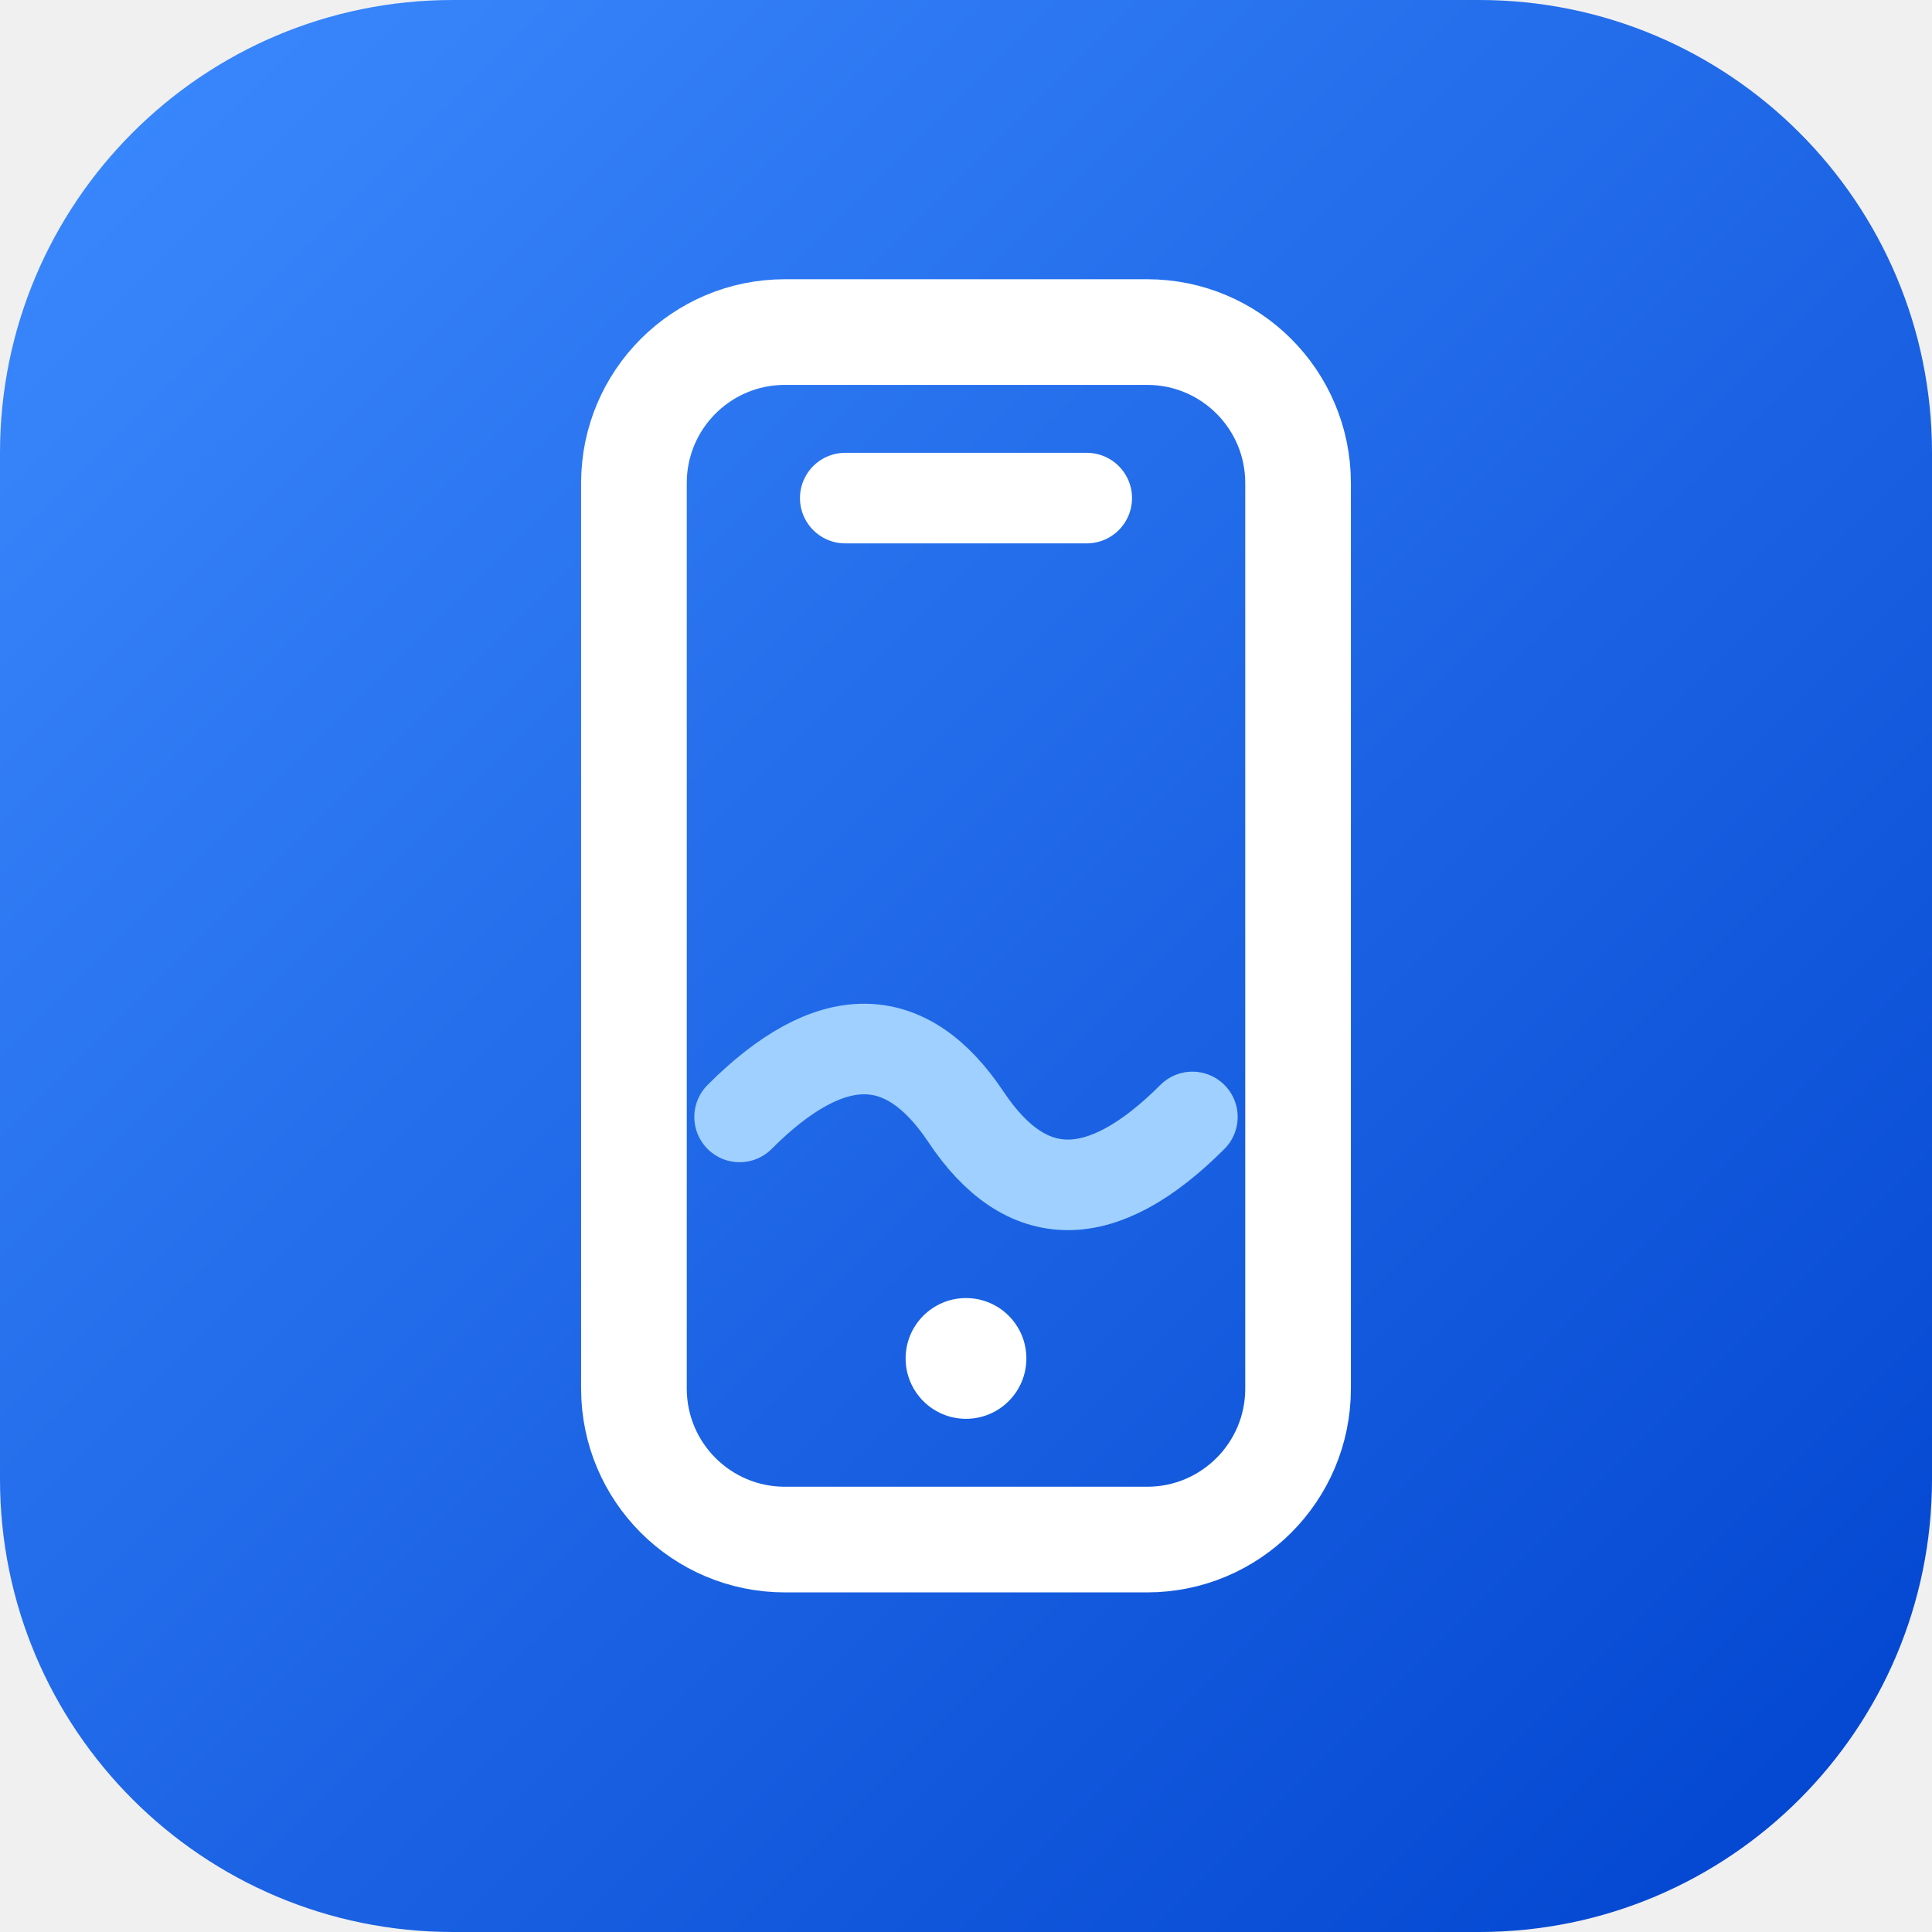
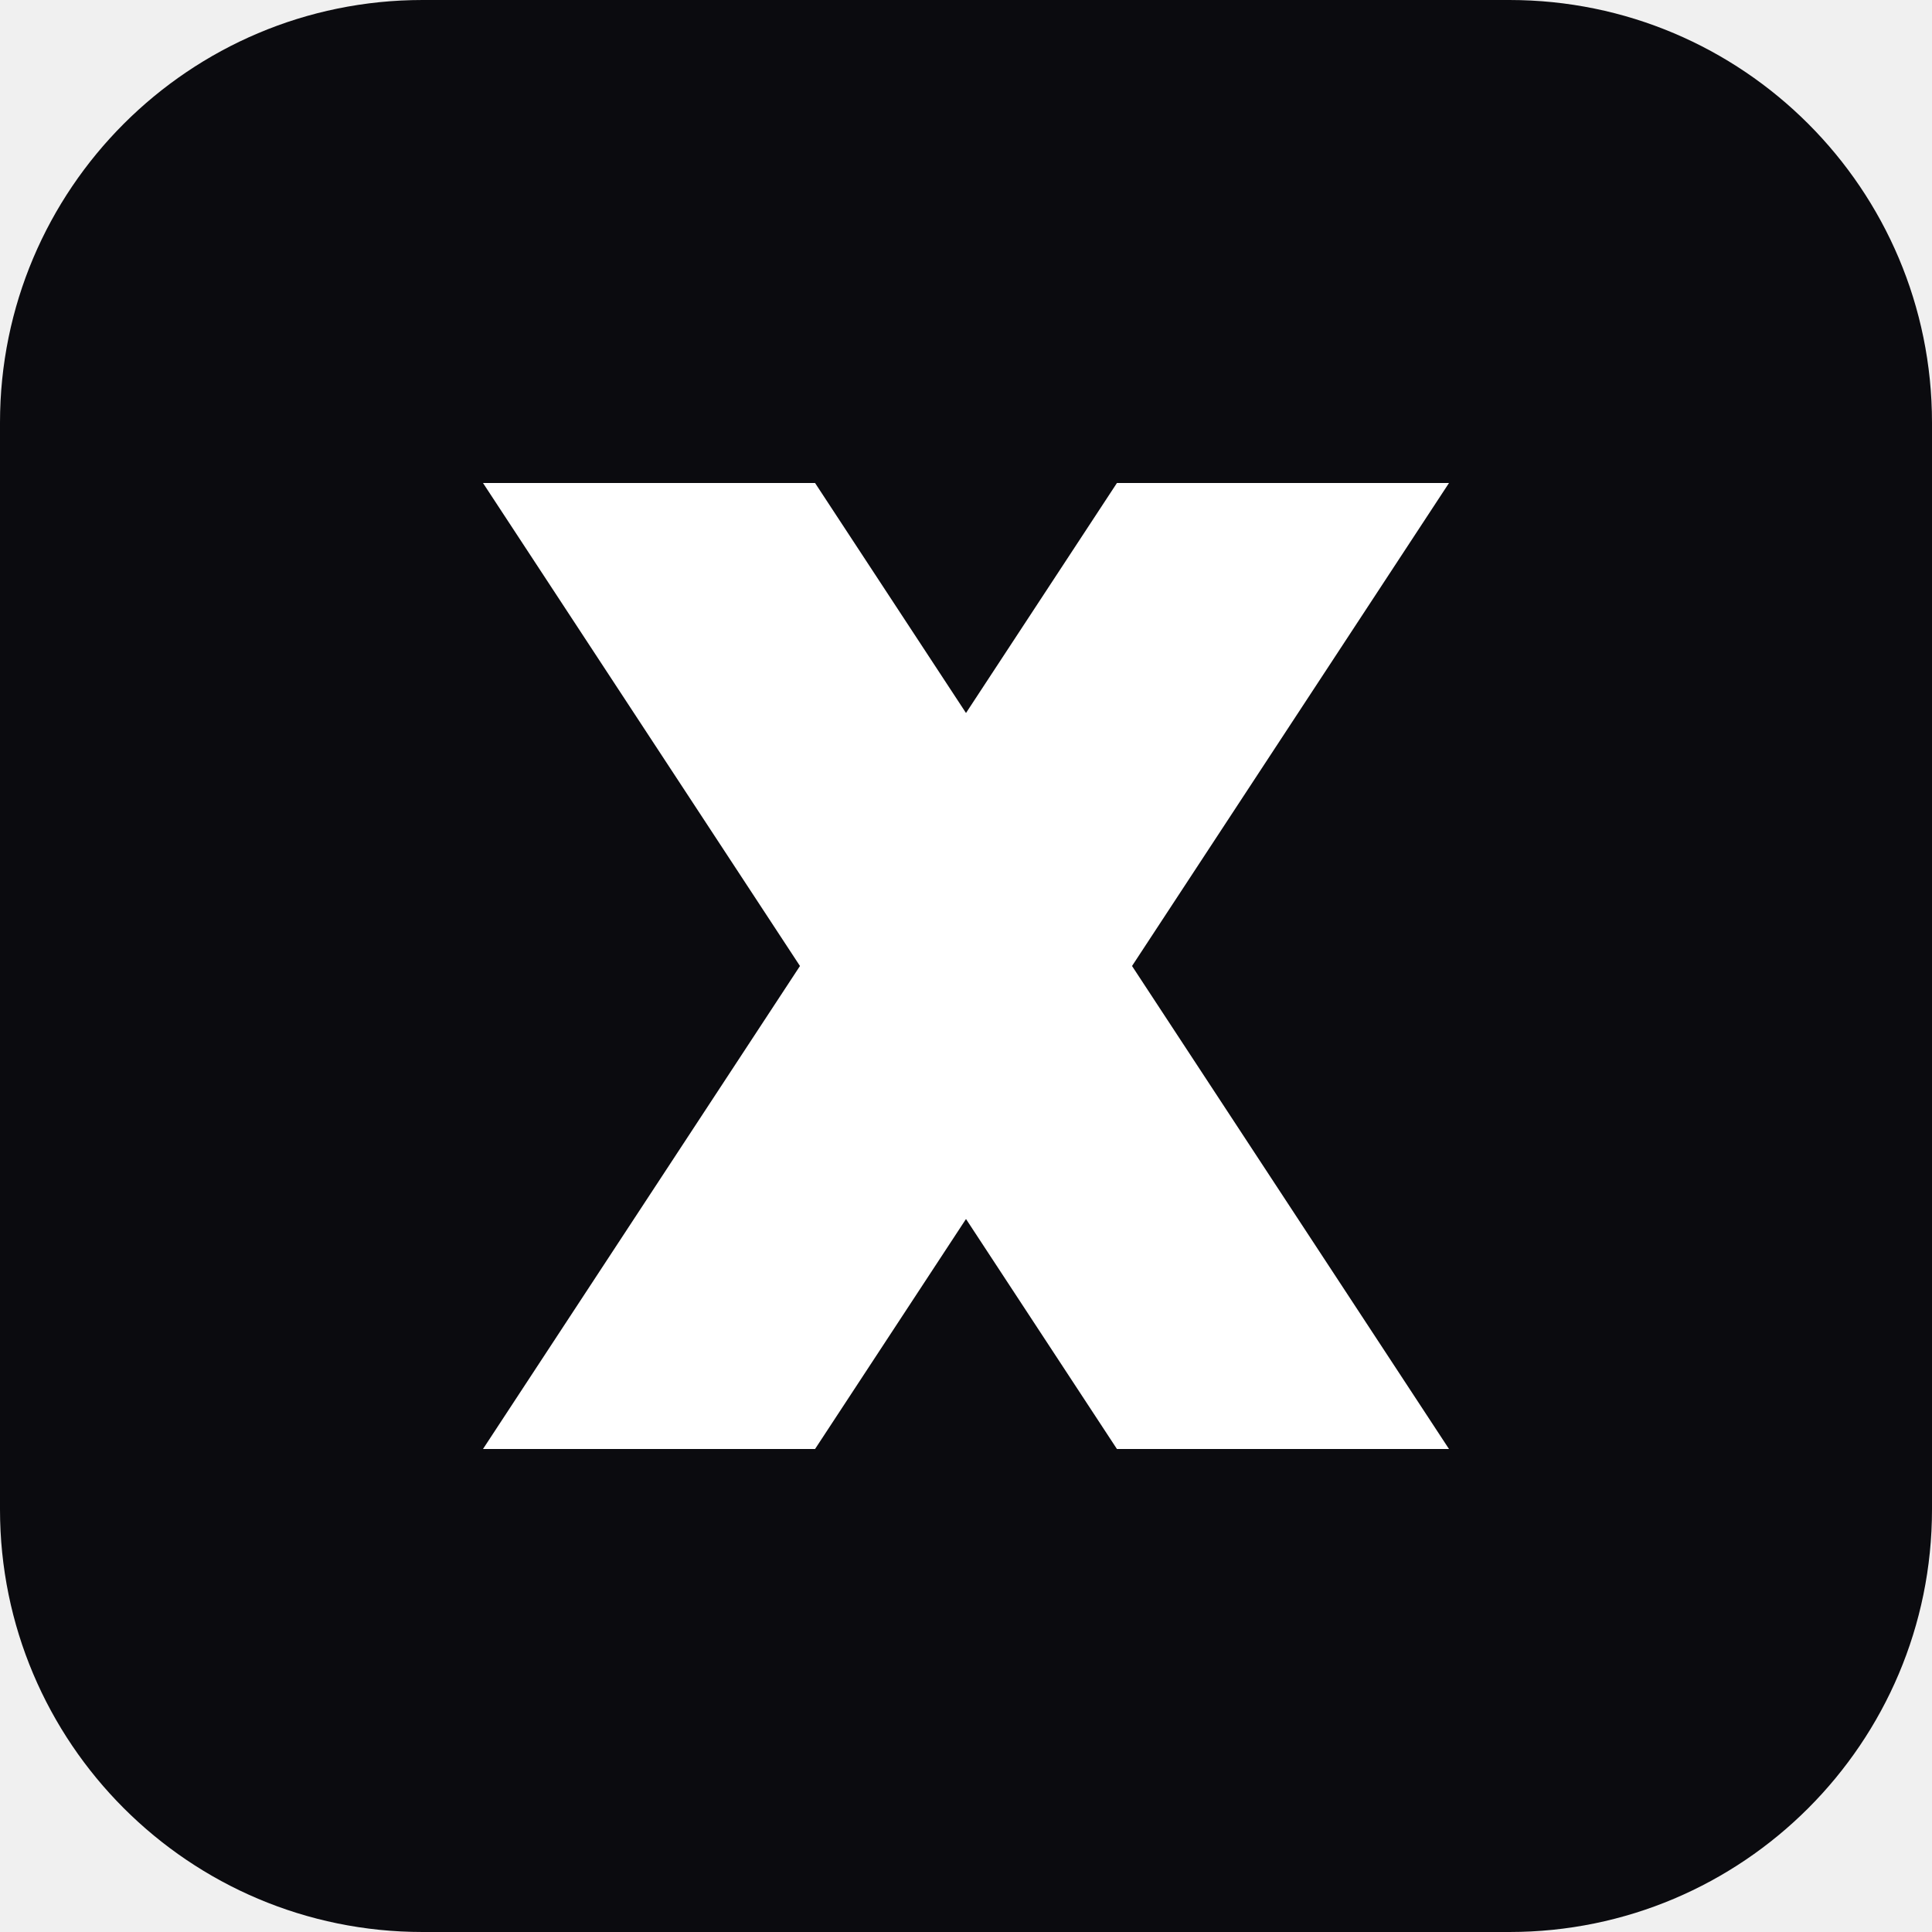
- <svg xmlns="http://www.w3.org/2000/svg" viewBox="0 0 64 64" role="img" aria-label="Mekong Phone Shop">
-   <defs>
-     <linearGradient id="g" x1="0" y1="0" x2="1" y2="1">
-       <stop offset="0" stop-color="#3d8bff" />
-       <stop offset="1" stop-color="#0043ce" />
-     </linearGradient>
-   </defs>
-   <rect width="64" height="64" rx="15" fill="url(#g)" />
-   <rect x="21" y="11" width="22" height="40" rx="5" fill="none" stroke="#fff" stroke-width="3.5" />
-   <path d="M28 16.5h8" stroke="#fff" stroke-width="3" stroke-linecap="round" />
-   <path d="M24.5 37c3-3 5.5-3 7.5 0s4.5 3 7.5 0" fill="none" stroke="#9fd0ff" stroke-width="3" stroke-linecap="round" />
-   <circle cx="32" cy="45" r="2" fill="#fff" />
+ <svg xmlns="http://www.w3.org/2000/svg" viewBox="0 0 64 64" role="img" aria-label="XCYZ Phone Shop">
+   <rect width="64" height="64" rx="14" fill="#0b0b0f" />
+   <g fill="#ffffff">
+     <path d="M16 16h11l21 32H37z" />
+     <path d="M37 16h11L27 48H16z" />
+   </g>
</svg>
